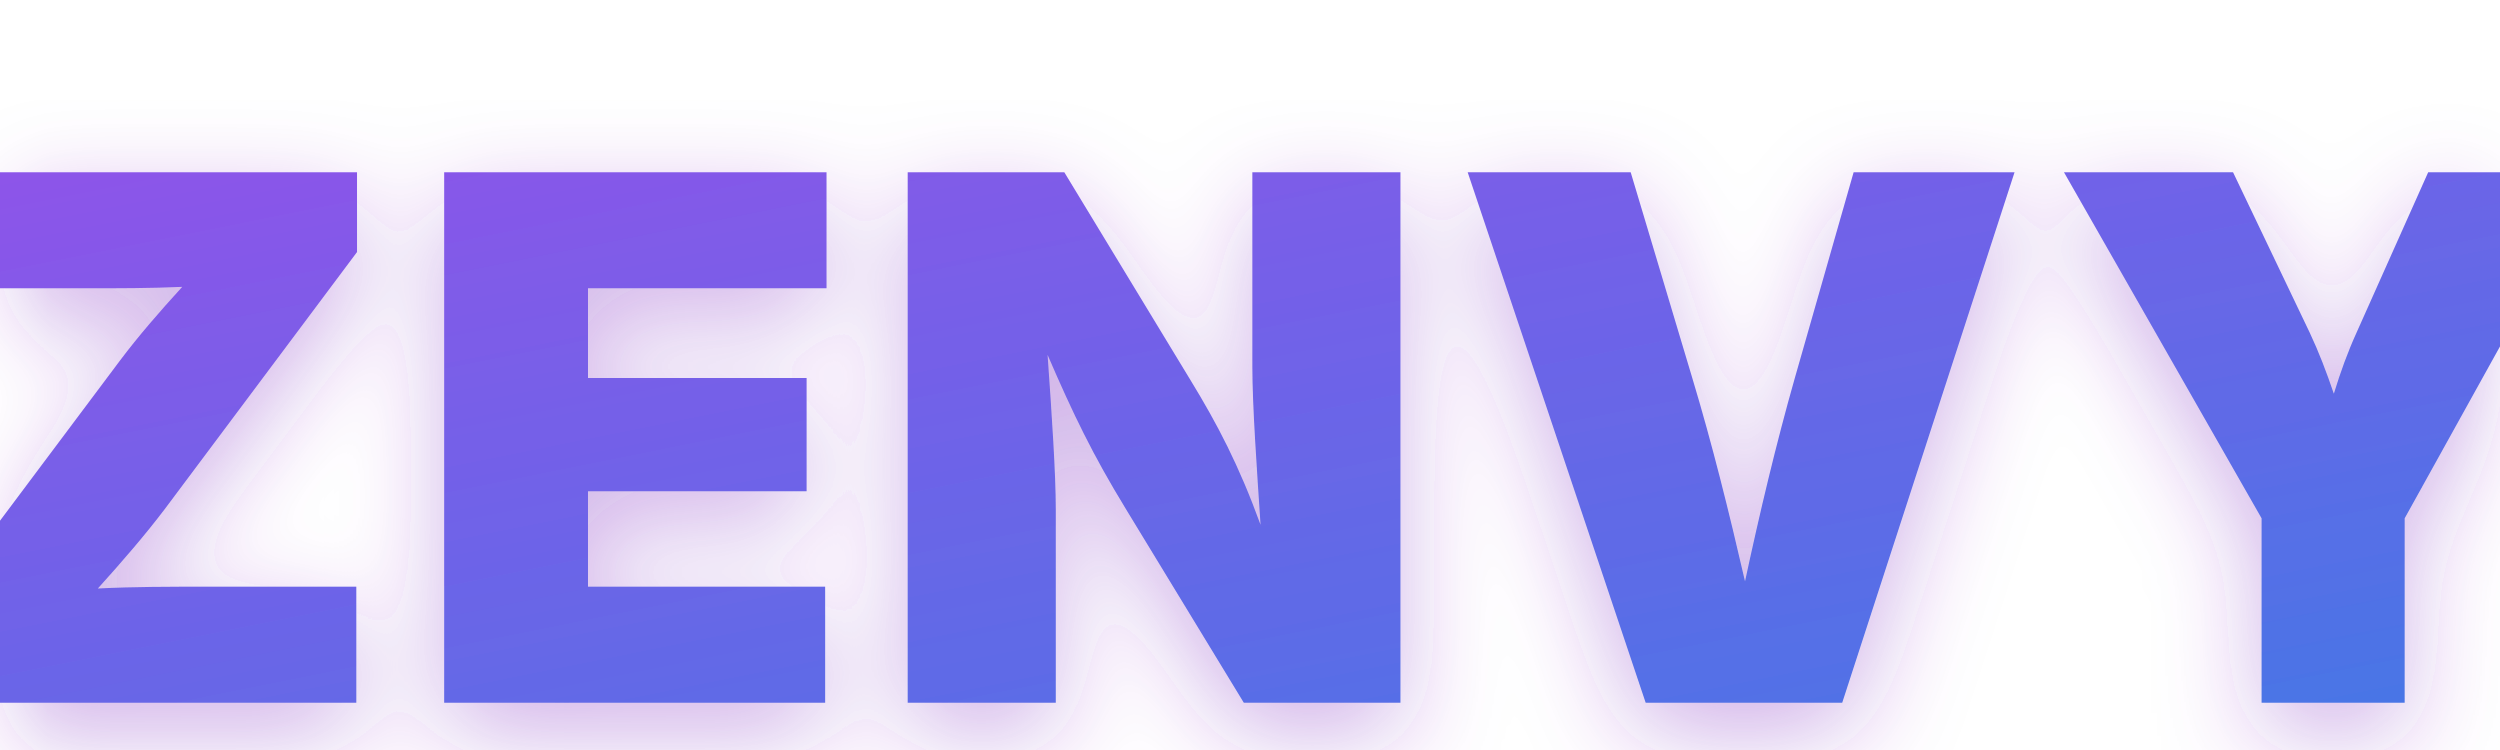
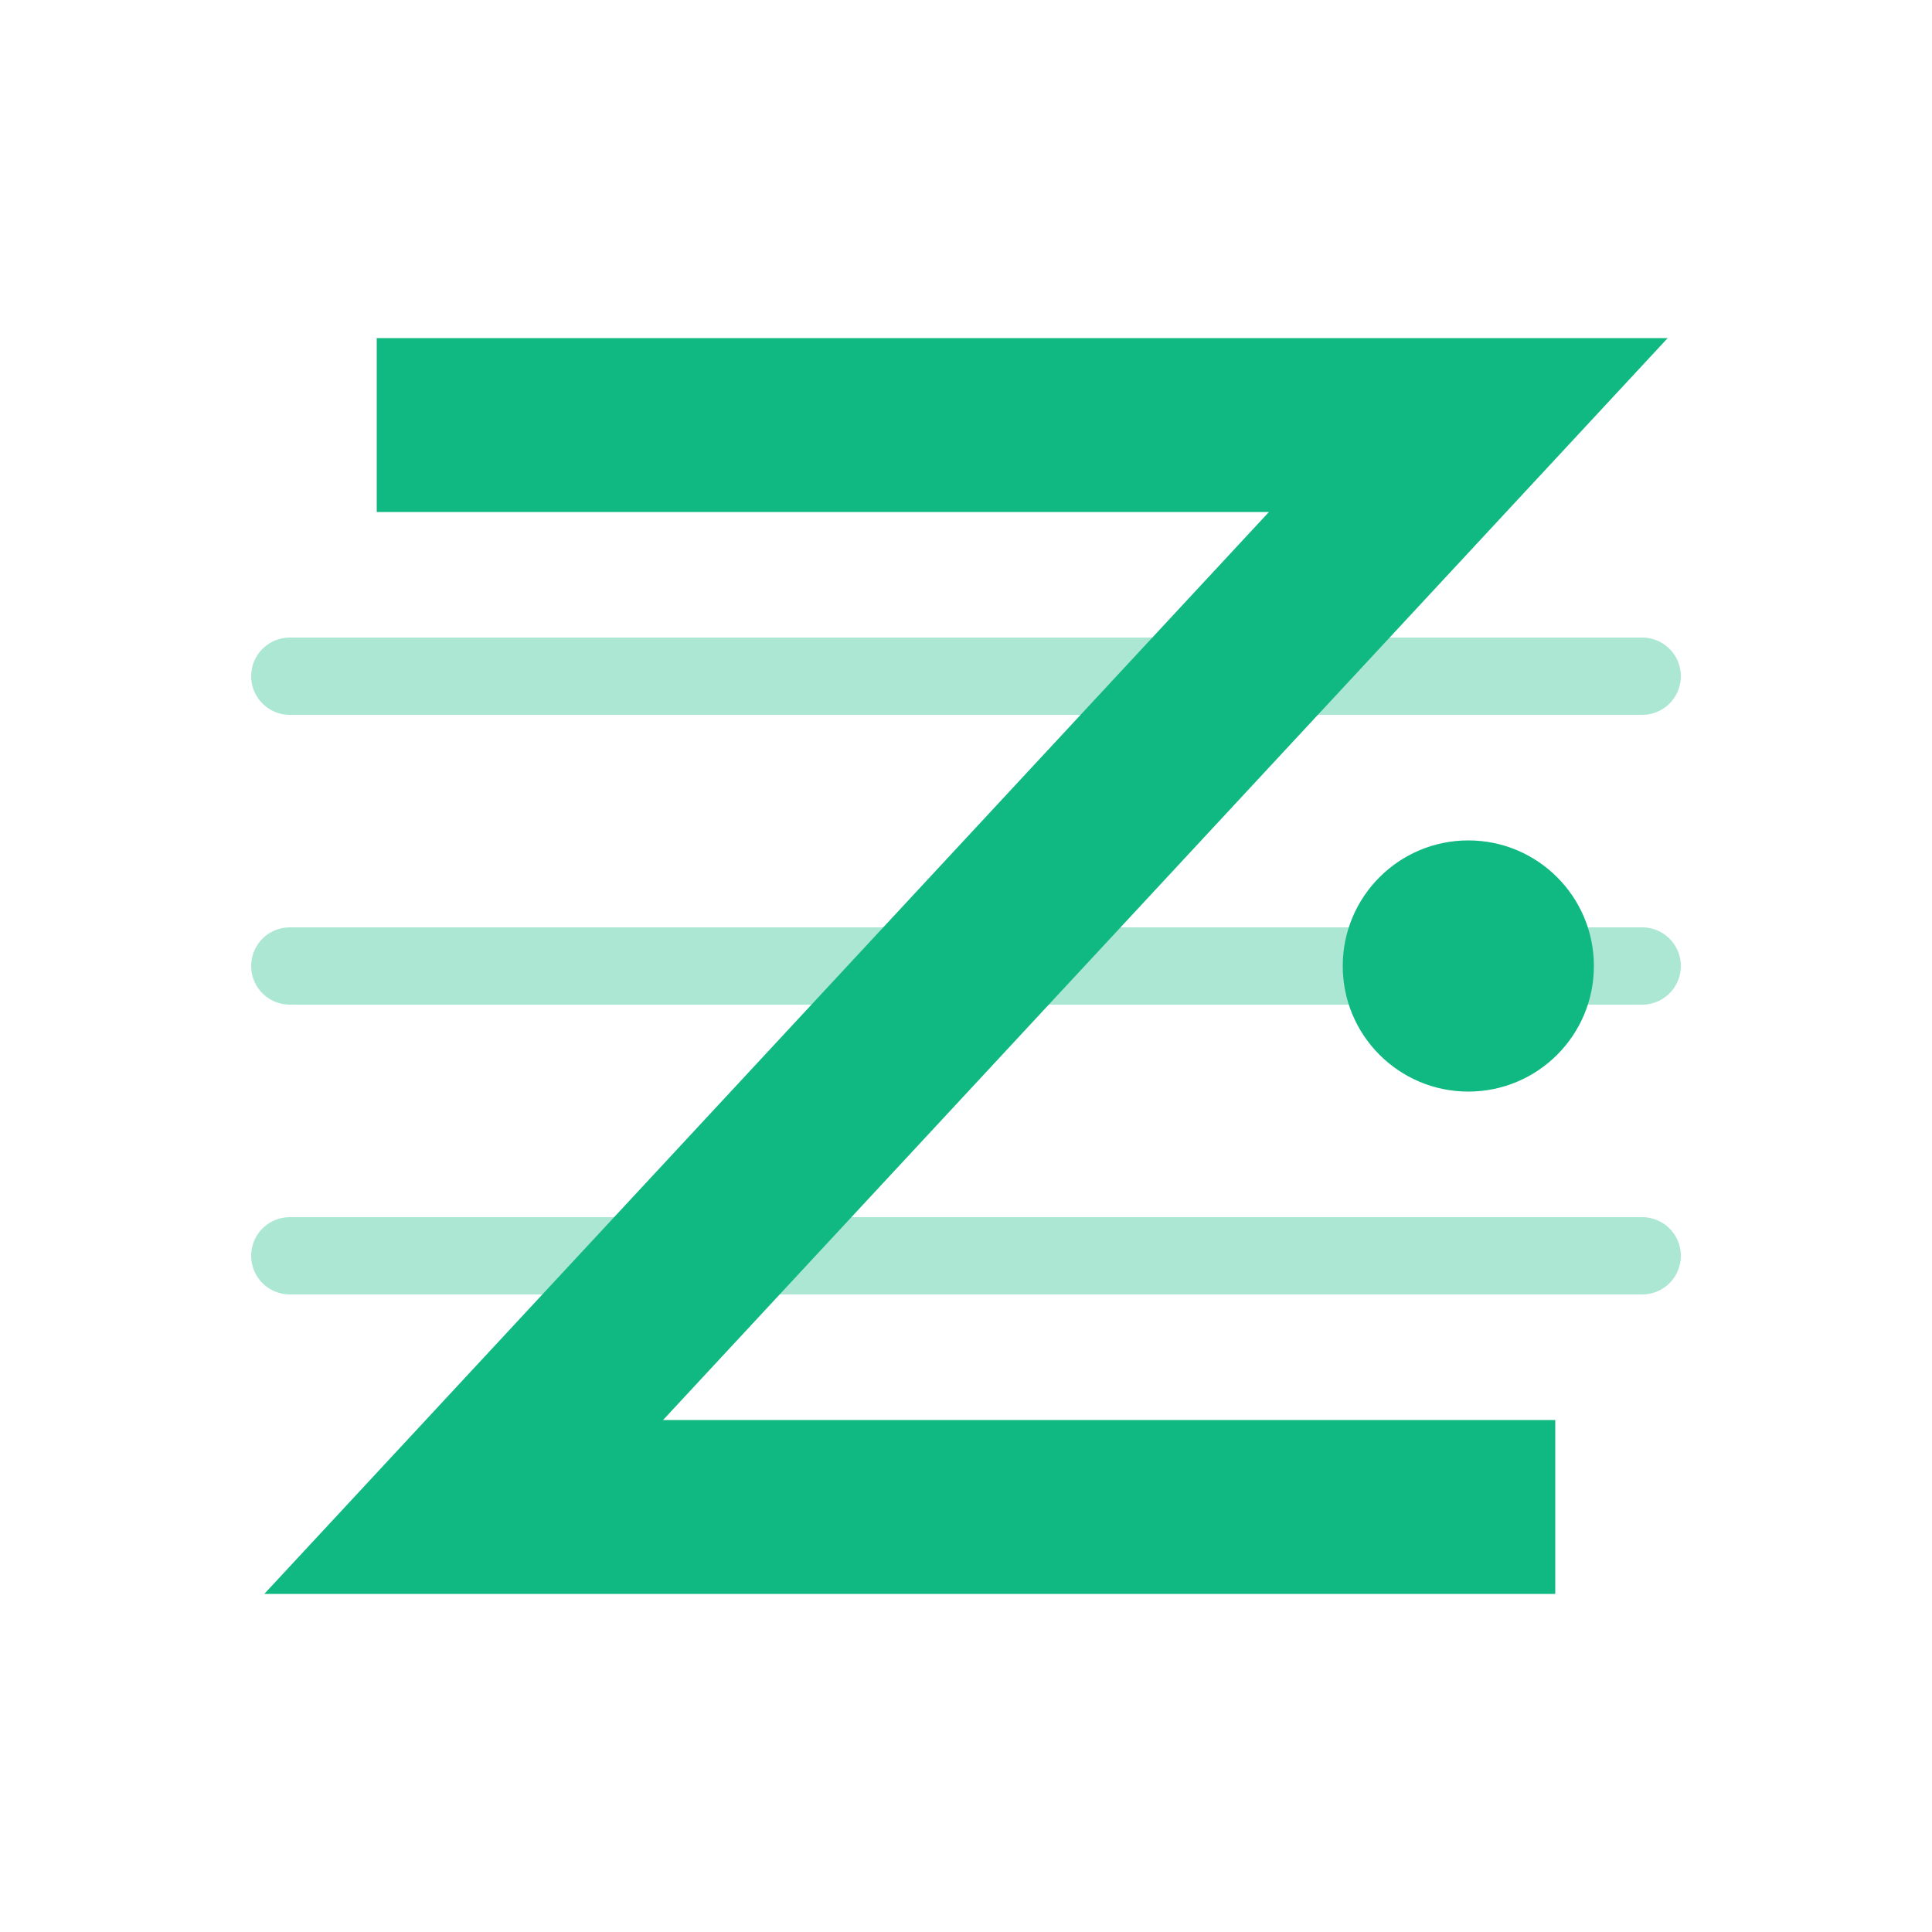
- <svg xmlns="http://www.w3.org/2000/svg" viewBox="100 30 600 180" width="100%" height="100%">
-   <defs>
-     <linearGradient id="zenvyPurple" x1="0%" y1="0%" x2="100%" y2="100%">
-       <stop offset="0%" stop-color="#8E54E9" />
-       <stop offset="100%" stop-color="#4776E6" />
-     </linearGradient>
-     <linearGradient id="zenvyVibrant" x1="0%" y1="0%" x2="0%" y2="100%">
-       <stop offset="0%" stop-color="#9d4edd" />
-       <stop offset="100%" stop-color="#6a0dad" />
-     </linearGradient>
-     <filter id="softGlow" x="-20%" y="-20%" width="140%" height="140%">
-       <feDropShadow dx="0" dy="8" stdDeviation="12" flood-color="#7b2cbf" flood-opacity="0.35" />
-     </filter>
-   </defs>
-   <g filter="url(#softGlow)">
-     <text x="400" y="135" text-anchor="middle" dominant-baseline="central" fill="url(#zenvyPurple)" font-family="system-ui, -apple-system, 'Inter', 'Montserrat', 'Segoe UI', Roboto, sans-serif" font-size="175" font-weight="900" font-style="normal" letter-spacing="4">
-       ZENVY
-     </text>
-   </g>
+ <svg xmlns="http://www.w3.org/2000/svg" viewBox="0 0 100 100" width="100" height="100" fill="none">
+   <line x1="15" y1="35" x2="85" y2="35" stroke="#10B981" stroke-width="4" stroke-opacity="0.35" stroke-linecap="round" />
+   <line x1="15" y1="50" x2="85" y2="50" stroke="#10B981" stroke-width="4" stroke-opacity="0.35" stroke-linecap="round" />
+   <line x1="15" y1="65" x2="85" y2="65" stroke="#10B981" stroke-width="4" stroke-opacity="0.35" stroke-linecap="round" />
+   <path d="M 24 22 L 76 22 L 24 78 L 76 78" stroke="#10B981" stroke-width="9" stroke-linecap="square" stroke-linejoin="miter" />
+   <circle cx="76" cy="50" r="6.5" fill="#10B981" />
</svg>
